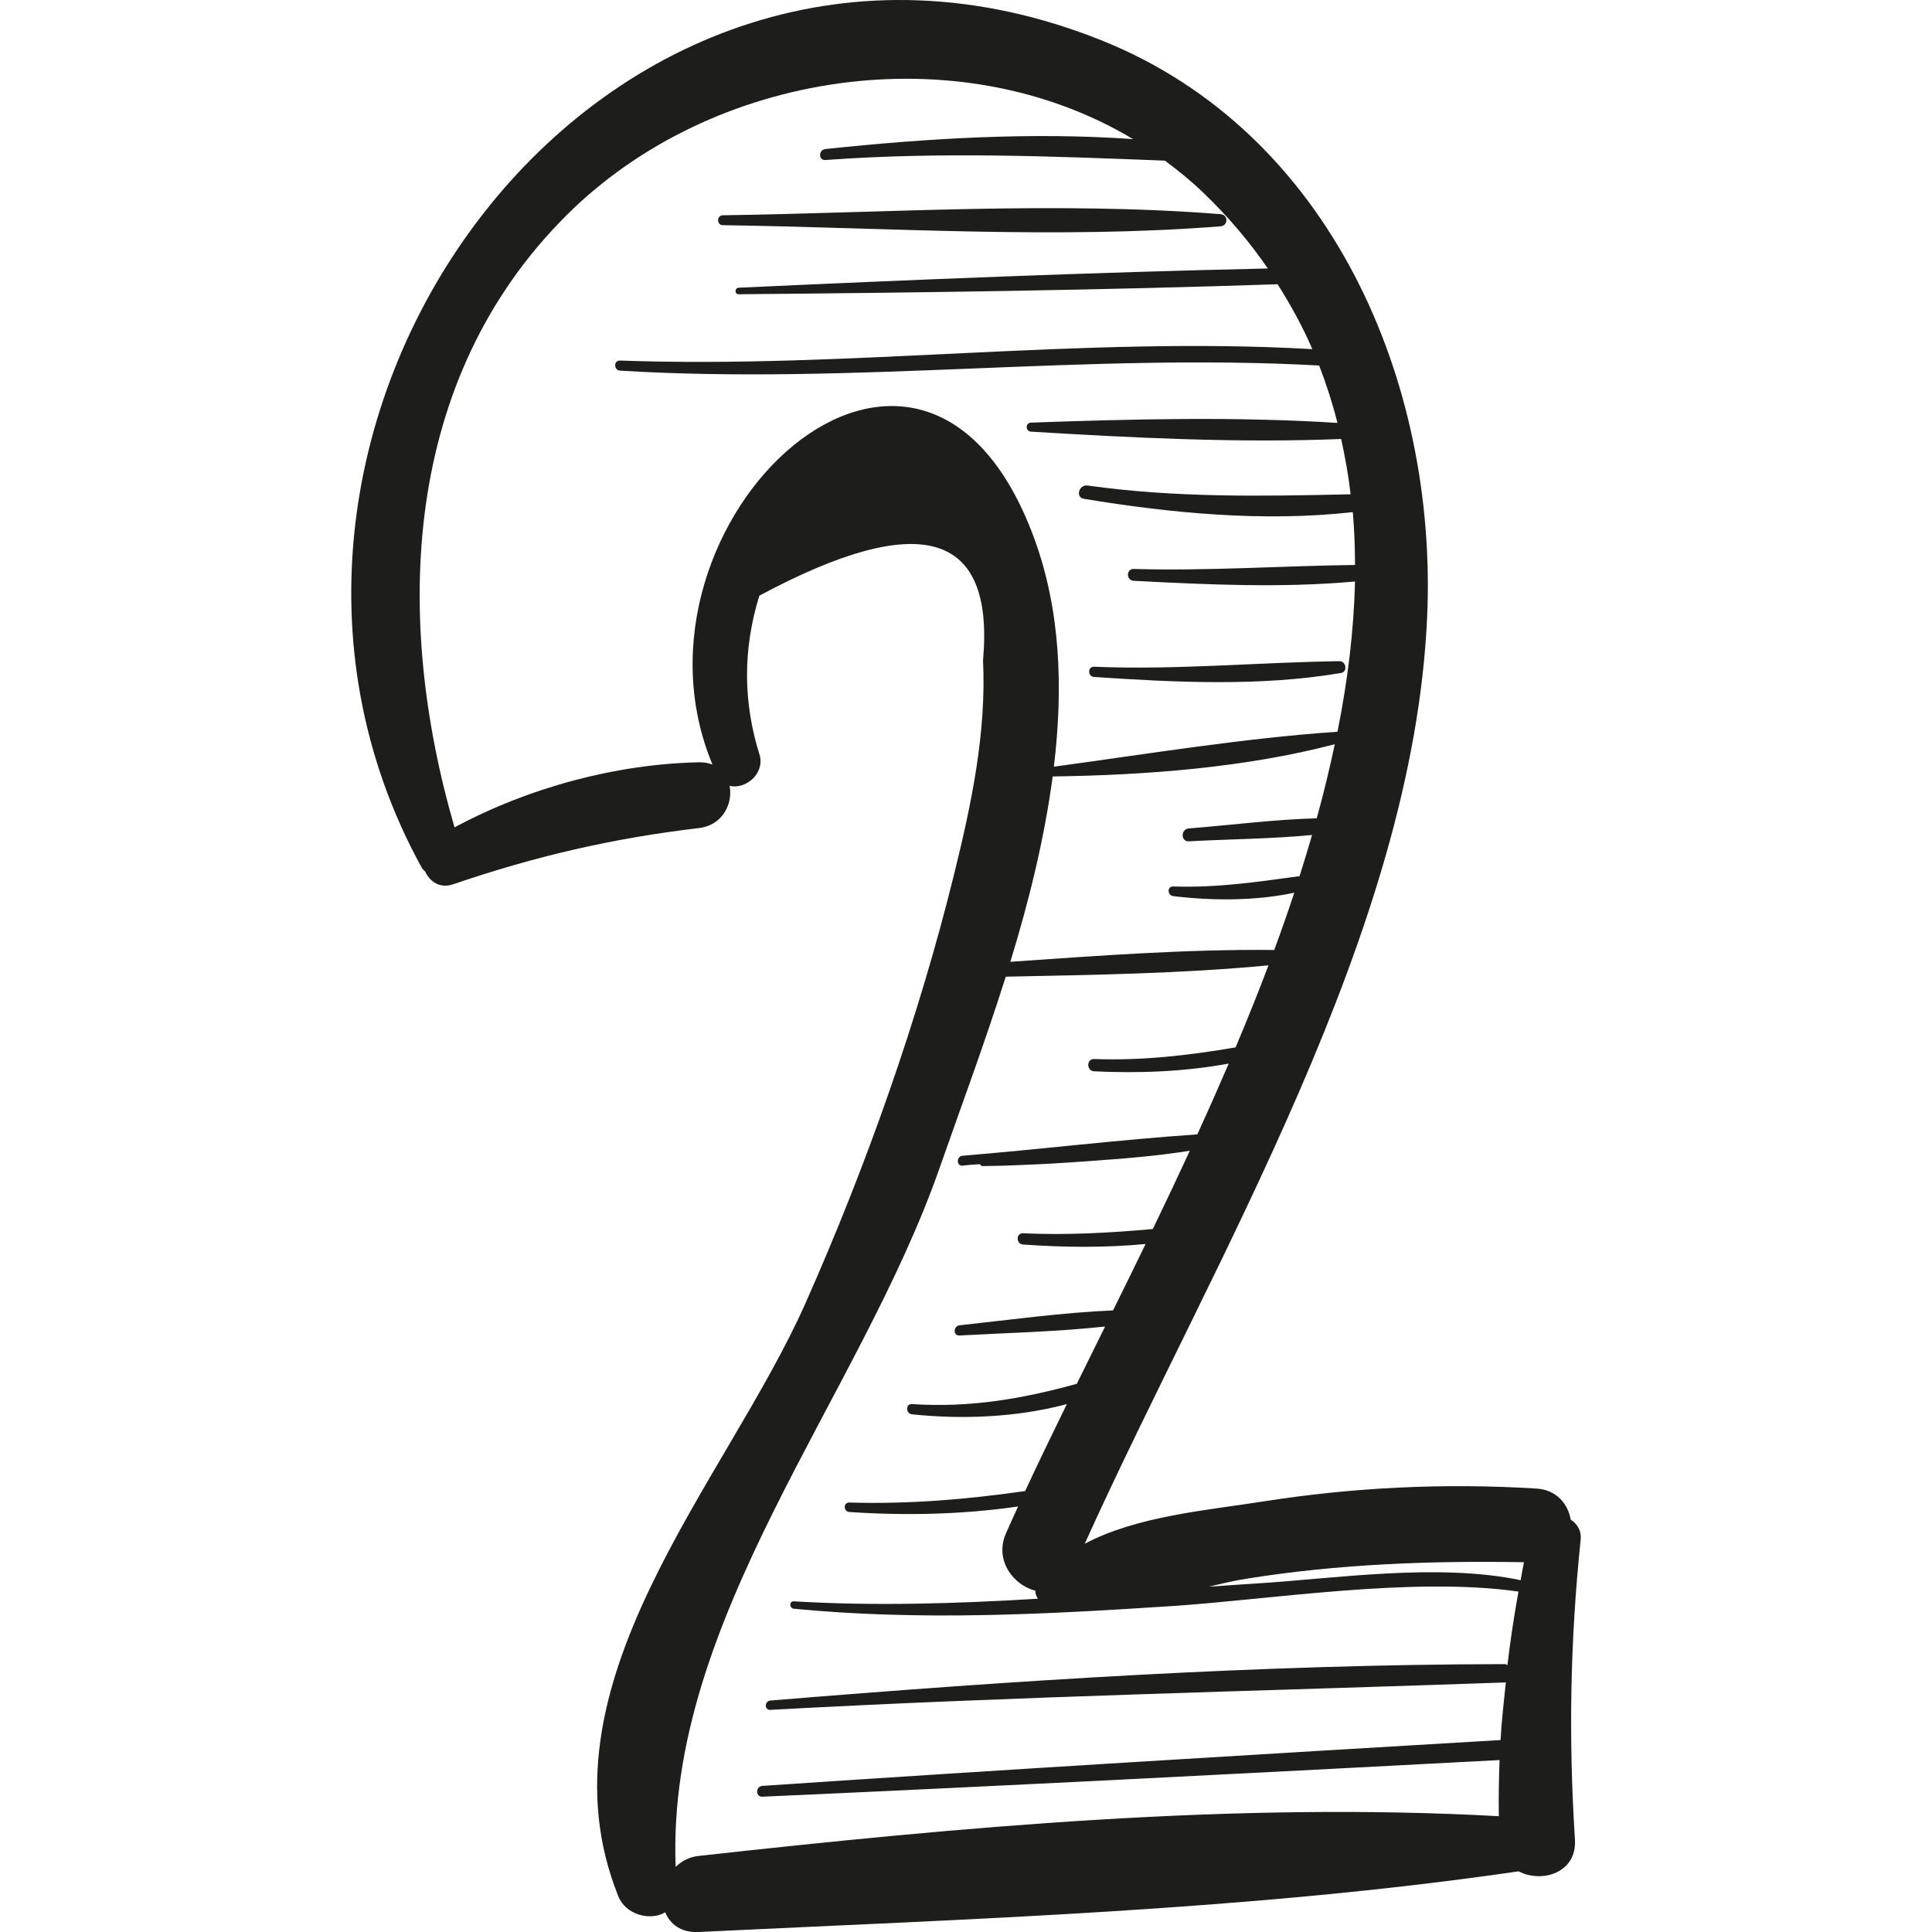
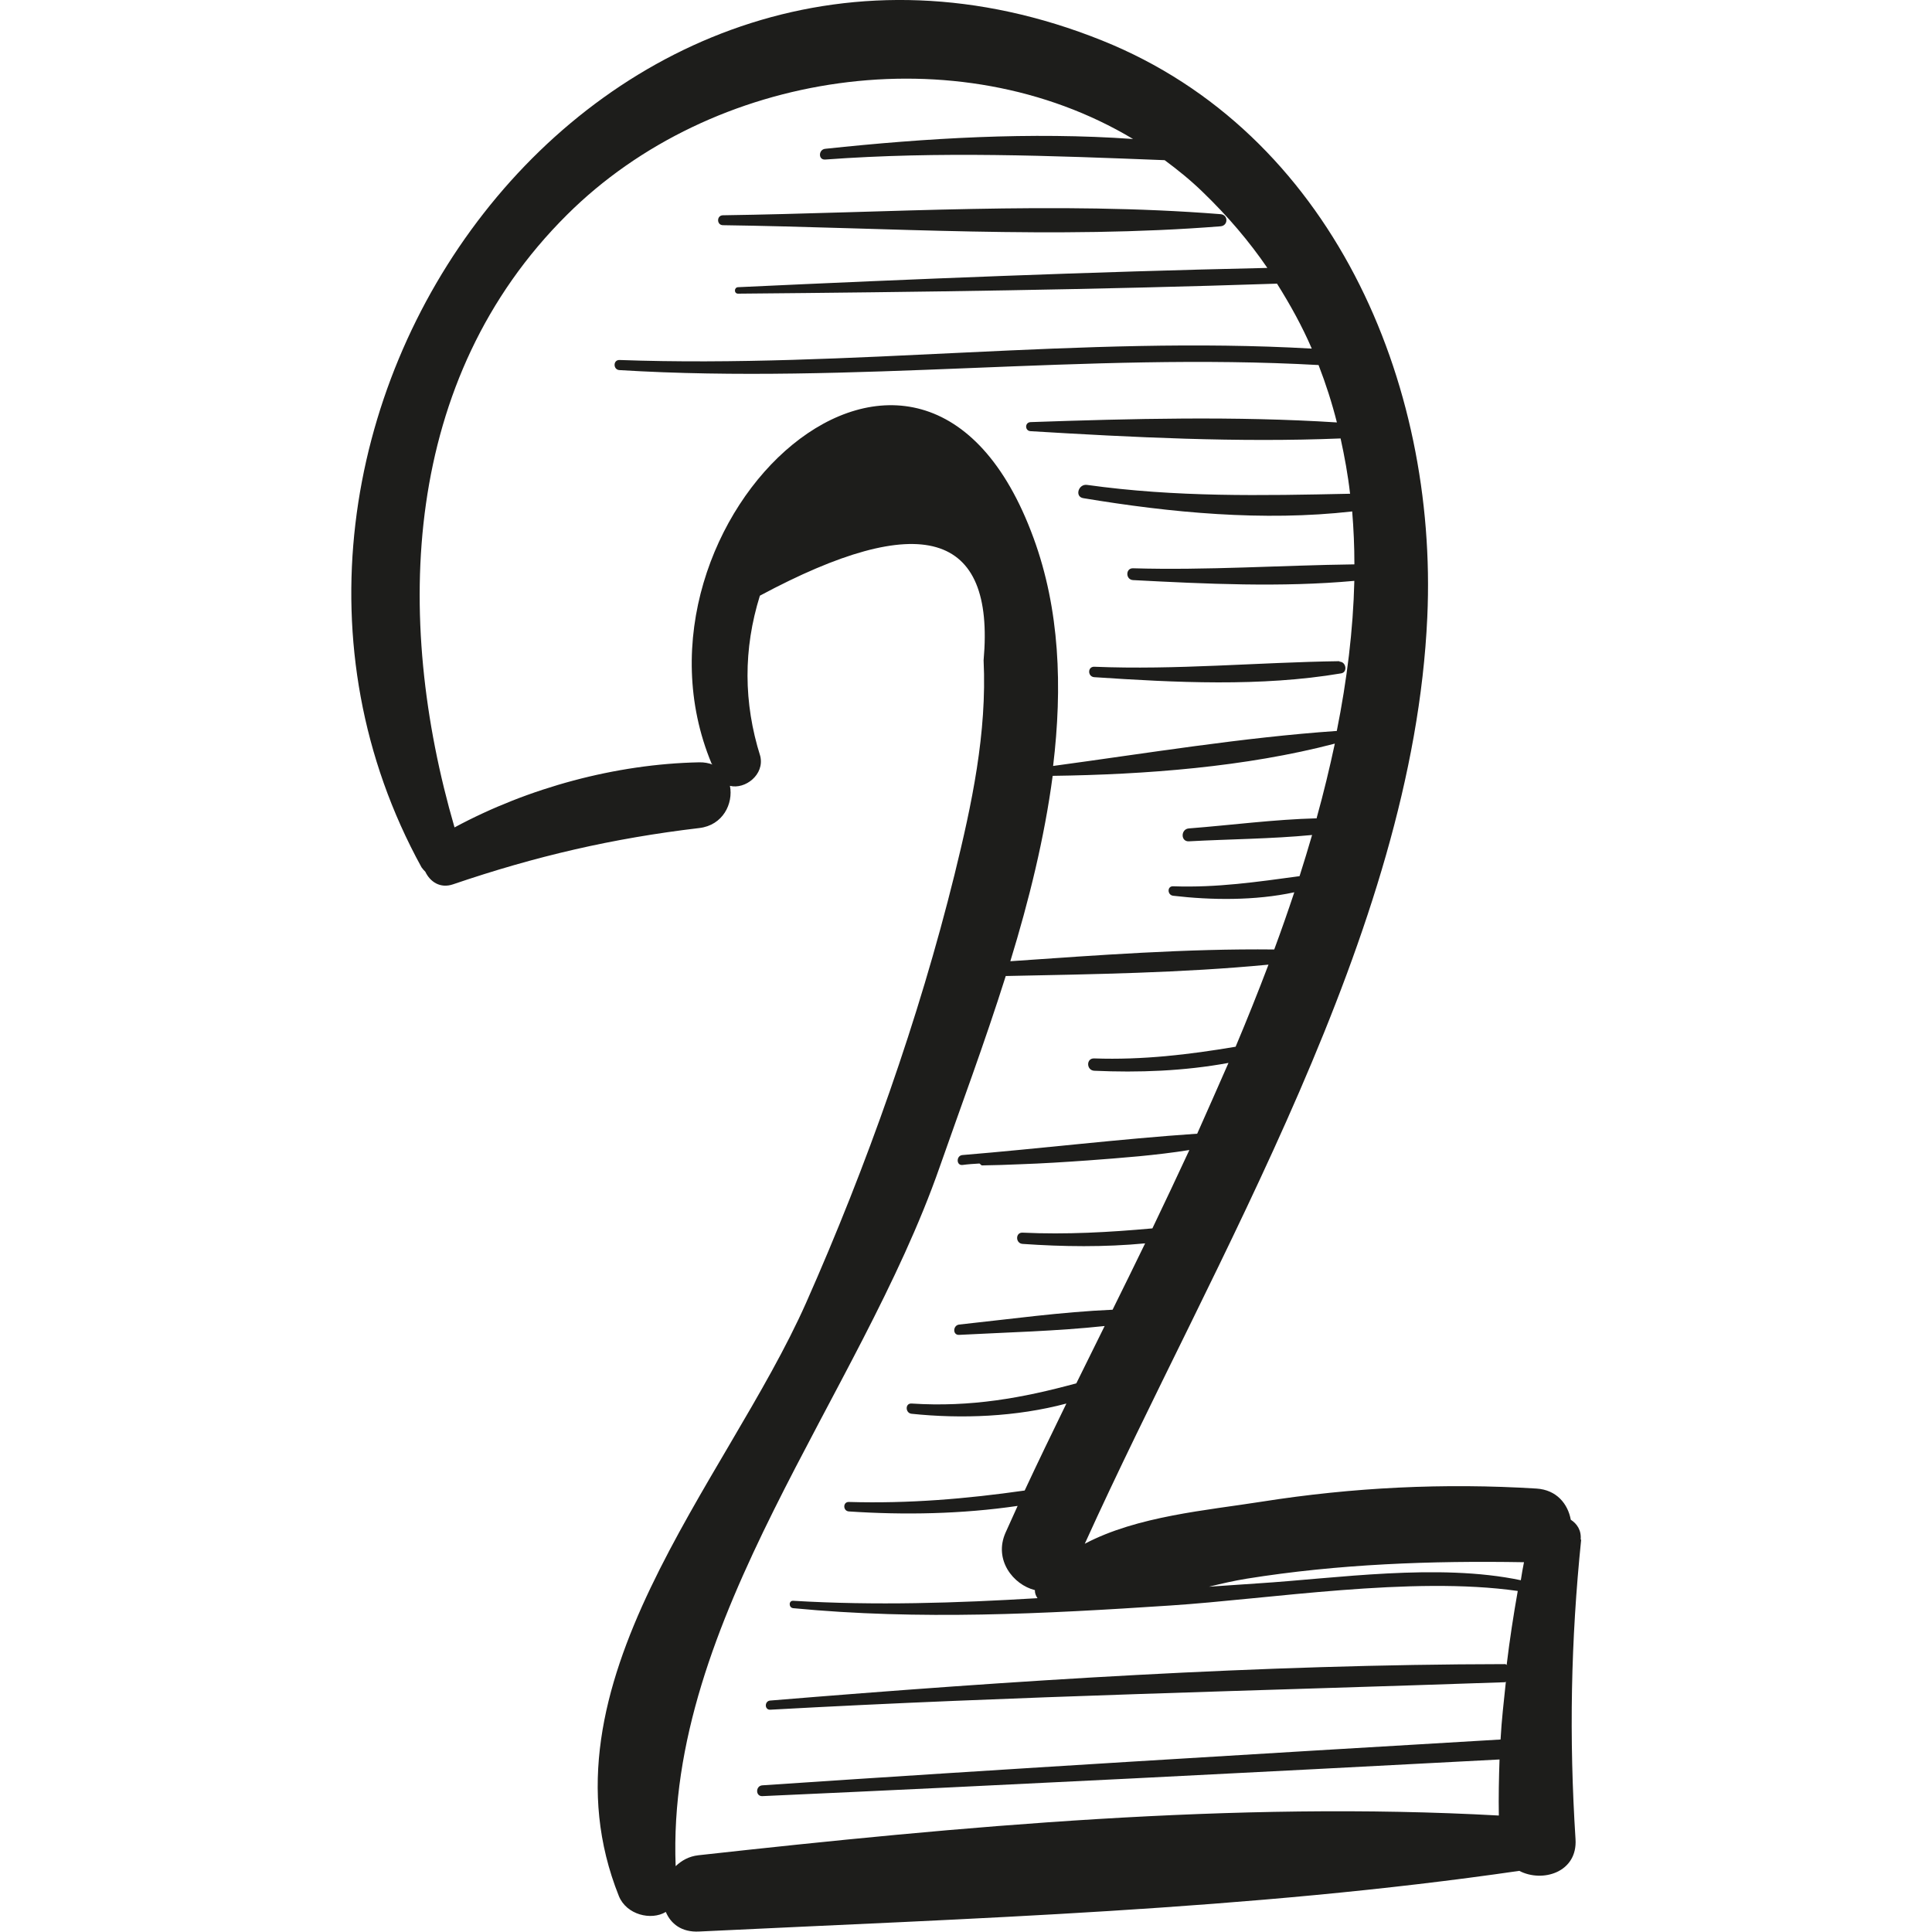
- <svg xmlns="http://www.w3.org/2000/svg" version="1.1" id="Capa_1" x="0px" y="0px" viewBox="0 0 61.144 61.144" style="enable-background:new 0 0 61.144 61.144;" xml:space="preserve">
-   <g>
-     <path style="fill:#1D1D1B;" d="M50.024,48.734c0.031-0.297-0.11-0.507-0.312-0.638c-0.089-0.494-0.442-0.946-1.087-0.986   c-2.918-0.18-5.805-0.04-8.694,0.415c-1.736,0.274-3.949,0.454-5.602,1.332c4.093-9.052,10.388-19.316,10.837-29.324   C45.5,12.091,42.125,4.195,34.878,1.284C19.065-5.067,5.668,13.491,13.341,27.449c0.032,0.059,0.076,0.098,0.118,0.14   c0.147,0.316,0.467,0.539,0.882,0.397c2.605-0.891,5.048-1.456,7.784-1.78c0.746-0.088,1.074-0.774,0.966-1.336   c0.479,0.121,1.093-0.352,0.96-0.941c-0.539-1.691-0.545-3.383-0.019-5.077c5.085-2.726,7.445-2.044,7.079,2.047   c0.11,2.294-0.372,4.569-0.919,6.783c-1.13,4.577-2.782,9.237-4.692,13.544c-2.54,5.728-8.618,12.085-5.931,18.789   c0.238,0.595,1.02,0.784,1.484,0.506c0.154,0.371,0.495,0.65,1.053,0.623c8.594-0.415,17.428-0.677,25.956-1.92   c0.735,0.384,1.849,0.048,1.782-1.004C49.639,55.001,49.692,51.945,50.024,48.734z M41.672,25.898   c-1.347,0.035-2.712,0.216-4.047,0.32c-0.259,0.02-0.264,0.422,0,0.408c1.286-0.07,2.607-0.076,3.899-0.2   c-0.126,0.434-0.257,0.868-0.396,1.303c-1.333,0.182-2.615,0.373-3.998,0.326c-0.201-0.007-0.189,0.282,0,0.305   c1.195,0.145,2.584,0.16,3.832-0.108c-0.201,0.605-0.412,1.21-0.635,1.813c-2.773-0.029-5.579,0.182-8.352,0.374   c0.591-1.923,1.079-3.904,1.34-5.866c2.937-0.039,6.107-0.279,8.929-1.02C42.078,24.331,41.89,25.113,41.672,25.898z    M22.548,24.196c-0.122-0.046-0.261-0.074-0.423-0.071c-2.629,0.054-5.401,0.802-7.74,2.06c-1.933-6.649-1.664-14.194,3.558-19.386   c4.6-4.573,12.369-5.718,17.916-2.397c-3.235-0.227-6.532-0.023-9.739,0.315c-0.218,0.023-0.225,0.363,0,0.347   c3.609-0.264,7.147-0.12,10.747,0.02c0.421,0.312,0.83,0.645,1.216,1.015c0.794,0.763,1.469,1.564,2.042,2.398   c-5.583,0.123-11.17,0.352-16.747,0.609c-0.132,0.006-0.134,0.207,0,0.206c5.684-0.049,11.375-0.126,17.056-0.316   c0.421,0.668,0.797,1.35,1.099,2.054c-7.237-0.418-14.634,0.622-21.91,0.361c-0.206-0.007-0.204,0.306,0,0.319   c7.381,0.452,14.788-0.569,22.126-0.162c0.229,0.595,0.424,1.2,0.579,1.816c-3.203-0.204-6.505-0.122-9.697-0.009   c-0.185,0.007-0.183,0.275,0,0.286c3.227,0.196,6.57,0.364,9.814,0.232c0.125,0.576,0.232,1.158,0.299,1.75   c-2.796,0.062-5.509,0.116-8.325-0.277c-0.272-0.038-0.395,0.374-0.116,0.42c2.763,0.458,5.698,0.738,8.511,0.421   c0.046,0.552,0.07,1.11,0.07,1.673c-2.334,0.029-4.663,0.194-7.005,0.126c-0.242-0.007-0.24,0.363,0,0.375   c2.3,0.12,4.689,0.233,7.004,0.022c-0.036,1.556-0.232,3.147-0.554,4.755c-2.981,0.204-6,0.703-8.976,1.106   c0.3-2.495,0.209-4.954-0.618-7.215C29.174,7.322,19.357,16.524,22.548,24.196z M47.707,52.699   c-0.028-0.009-0.044-0.033-0.078-0.033c-7.751,0.012-15.528,0.517-23.25,1.153c-0.187,0.015-0.192,0.306,0,0.295   c7.75-0.425,15.496-0.594,23.25-0.867c0.013,0,0.017-0.012,0.029-0.014c-0.063,0.612-0.136,1.223-0.168,1.836   c-7.789,0.461-15.578,0.927-23.363,1.451c-0.218,0.015-0.222,0.352,0,0.342c7.779-0.346,15.556-0.75,23.331-1.16   c-0.021,0.595-0.033,1.189-0.023,1.777c-8.368-0.462-17.036,0.341-25.329,1.258c-0.307,0.034-0.538,0.171-0.723,0.346   c-0.305-7.853,5.806-14.825,8.357-22.13c0.65-1.861,1.417-3.912,2.09-6.043c2.765-0.057,5.565-0.096,8.315-0.359   c-0.33,0.87-0.678,1.737-1.041,2.597c-1.479,0.251-2.942,0.424-4.475,0.368c-0.251-0.009-0.249,0.377,0,0.389   c1.403,0.067,2.856,0.014,4.257-0.245c-0.323,0.753-0.654,1.501-0.992,2.241c-2.474,0.169-4.958,0.472-7.43,0.676   c-0.201,0.016-0.199,0.334,0,0.313c0.179-0.023,0.359-0.035,0.539-0.045c0.027,0.021,0.04,0.036,0.073,0.059   c0.408-0.003,0.816-0.014,1.224-0.033c0.713-0.027,1.426-0.07,2.138-0.122c1.073-0.078,2.154-0.158,3.218-0.331   c-0.386,0.837-0.778,1.664-1.171,2.478c-1.366,0.123-2.725,0.198-4.107,0.135c-0.23-0.011-0.227,0.34,0,0.356   c1.291,0.091,2.59,0.106,3.878-0.017c-0.345,0.712-0.69,1.413-1.03,2.102c-1.619,0.069-3.266,0.3-4.858,0.471   c-0.202,0.022-0.211,0.335,0,0.323c1.51-0.084,3.079-0.118,4.606-0.284c-0.304,0.614-0.604,1.221-0.896,1.814   c-1.701,0.465-3.343,0.762-5.214,0.641c-0.21-0.014-0.203,0.302,0,0.323c1.573,0.166,3.306,0.102,4.9-0.323   c-0.466,0.951-0.912,1.873-1.32,2.752c-1.845,0.264-3.665,0.419-5.565,0.363c-0.194-0.006-0.191,0.287,0,0.3   c1.761,0.118,3.575,0.083,5.341-0.175c-0.131,0.286-0.261,0.572-0.383,0.85c-0.377,0.857,0.244,1.644,0.929,1.815   c-0.001,0.094,0.03,0.181,0.085,0.254c-2.565,0.155-5.131,0.237-7.726,0.083c-0.152-0.009-0.148,0.22,0,0.234   c4.005,0.387,7.926,0.18,11.936-0.082c3.123-0.204,7.637-0.941,10.995-0.461C47.919,51.14,47.799,51.916,47.707,52.699z    M48.125,50.01c-2.614-0.548-5.863-0.054-8.304,0.1c-0.521,0.033-1.041,0.069-1.56,0.106c0.397-0.098,0.794-0.19,1.188-0.253   c2.912-0.467,5.84-0.572,8.781-0.522C48.19,49.629,48.161,49.821,48.125,50.01z" />
-     <path style="fill:#1D1D1B;" d="M42.393,20.925c-2.598,0.037-5.16,0.283-7.767,0.176c-0.209-0.008-0.206,0.31,0,0.324   c2.562,0.171,5.275,0.307,7.817-0.127C42.657,21.261,42.603,20.922,42.393,20.925z" />
-     <path style="fill:#1D1D1B;" d="M38.628,6.778c-5.19-0.412-10.544-0.039-15.75,0.035c-0.202,0.003-0.202,0.311,0,0.314   c5.205,0.074,10.56,0.447,15.75,0.035C38.875,7.142,38.876,6.797,38.628,6.778z" />
+ <svg xmlns="http://www.w3.org/2000/svg" viewBox="0 0 61.144 61.144">
+   <g fill="#1D1D1B">
+     <path d="M50.024 48.734c.03-.297-.11-.507-.312-.638-.09-.494-.442-.946-1.087-.986-2.918-.18-5.805-.04-8.694.415-1.73.274-3.94.454-5.6 1.332 4.1-9.052 10.39-19.316 10.84-29.324.34-7.442-3.04-15.338-10.29-18.25-15.81-6.35-29.21 12.21-21.54 26.167.04.058.08.097.12.14.15.315.47.538.88.396 2.61-.89 5.05-1.456 7.79-1.78.75-.088 1.08-.774.97-1.336.48.12 1.1-.352.96-.94-.532-1.692-.54-3.384-.012-5.078 5.085-2.726 7.445-2.044 7.08 2.047.11 2.29-.373 4.56-.92 6.78-1.13 4.57-2.782 9.23-4.692 13.54-2.54 5.73-8.616 12.08-5.93 18.79.24.59 1.02.78 1.485.5.155.37.496.65 1.054.62 8.594-.417 17.428-.68 25.956-1.92.732.382 1.85.05 1.78-1.006-.206-3.22-.15-6.276.18-9.487zm-8.352-22.836c-1.347.035-2.712.216-4.047.32-.26.02-.264.422 0 .408 1.286-.07 2.607-.076 3.9-.2-.127.434-.258.868-.397 1.303-1.333.18-2.615.37-3.998.32-.2-.01-.19.28 0 .3 1.195.14 2.584.16 3.832-.11-.2.6-.412 1.21-.635 1.81-2.773-.03-5.58.18-8.352.372.59-1.924 1.08-3.905 1.34-5.867 2.937-.04 6.107-.28 8.93-1.02-.167.78-.355 1.56-.573 2.345zm-19.124-1.702c-.122-.046-.26-.074-.423-.07-2.63.053-5.4.8-7.74 2.06-1.933-6.65-1.664-14.195 3.558-19.387 4.6-4.58 12.37-5.72 17.916-2.4-3.24-.23-6.54-.03-9.74.31-.22.02-.23.36 0 .34 3.61-.266 7.14-.12 10.74.02.42.31.83.643 1.21 1.013.79.762 1.47 1.563 2.04 2.397-5.585.123-11.17.35-16.75.61-.132.005-.134.206 0 .205 5.684-.05 11.375-.127 17.056-.317.42.67.797 1.35 1.1 2.056-7.238-.417-14.635.623-21.91.36-.207-.005-.205.31 0 .32 7.38.453 14.787-.57 22.125-.16.23.595.425 1.2.58 1.816-3.202-.204-6.504-.12-9.696-.01-.186.01-.184.276 0 .287 3.226.195 6.57.363 9.813.23.126.574.233 1.156.3 1.75-2.796.06-5.51.114-8.325-.28-.274-.037-.397.375-.118.42 2.762.46 5.7.74 8.51.42.046.554.07 1.11.07 1.675-2.334.03-4.66.192-7.005.124-.243-.008-.24.362 0 .374 2.3.12 4.69.235 7.003.024-.037 1.552-.233 3.143-.555 4.75-2.98.206-6 .705-8.978 1.108.3-2.496.21-4.955-.62-7.216-3.56-9.73-13.38-.53-10.188 7.143zM47.708 52.7c-.03-.01-.045-.034-.08-.034-7.75.012-15.527.517-23.25 1.153-.186.01-.19.3 0 .29 7.75-.43 15.497-.6 23.25-.87.014 0 .018-.01.03-.02-.063.61-.136 1.22-.168 1.833-7.79.46-15.578.926-23.363 1.45-.218.015-.222.352 0 .342 7.78-.35 15.556-.75 23.33-1.16-.02.592-.032 1.19-.022 1.774-8.368-.463-17.036.34-25.33 1.257-.306.034-.537.17-.722.346-.305-7.852 5.806-14.824 8.357-22.13.65-1.86 1.417-3.91 2.09-6.042 2.765-.057 5.565-.096 8.315-.36-.33.87-.678 1.738-1.04 2.598-1.48.25-2.943.423-4.476.37-.26-.01-.25.375 0 .39 1.4.064 2.85.01 4.25-.248-.33.752-.66 1.5-.99 2.24-2.48.17-4.96.472-7.43.676-.2.017-.2.335 0 .314.18-.024.36-.036.54-.046l.07.06c.41-.007.81-.018 1.22-.037.71-.024 1.42-.07 2.132-.12 1.073-.08 2.154-.16 3.22-.33-.387.837-.78 1.664-1.17 2.48-1.368.123-2.727.2-4.11.135-.23-.01-.226.34 0 .356 1.29.09 2.59.106 3.88-.017-.344.71-.69 1.413-1.03 2.1-1.62.07-3.265.3-4.857.47-.2.025-.21.338 0 .326 1.51-.08 3.08-.116 4.606-.28l-.896 1.813c-1.7.465-3.344.762-5.215.64-.21-.013-.2.303 0 .324 1.575.165 3.31.1 4.9-.324-.464.95-.91 1.874-1.32 2.753-1.843.263-3.663.418-5.563.362-.196-.006-.193.287 0 .3 1.76.118 3.573.083 5.34-.175-.13.286-.26.57-.384.85-.378.857.243 1.644.93 1.815-.003.095.03.18.083.255-2.57.155-5.13.237-7.73.083-.15-.01-.15.22 0 .234 4.004.384 7.925.18 11.935-.085 3.12-.203 7.636-.94 10.994-.46-.136.77-.256 1.546-.35 2.33zm.417-2.69c-2.614-.548-5.863-.054-8.304.1-.52.033-1.04.07-1.56.106.4-.098.8-.19 1.19-.253 2.91-.467 5.84-.572 8.78-.522-.04.19-.07.38-.1.57z" />
+     <path d="M42.393 20.925c-2.598.037-5.16.283-7.767.176-.21 0-.206.31 0 .33 2.562.17 5.275.31 7.817-.12.214-.033.16-.372-.05-.37zM38.628 6.778c-5.19-.412-10.544-.04-15.75.035-.202.003-.202.31 0 .314 5.205.074 10.56.447 15.75.035.247-.02.248-.365 0-.384z" />
  </g>
-   <g>
- </g>
-   <g>
- </g>
-   <g>
- </g>
-   <g>
- </g>
-   <g>
- </g>
-   <g>
- </g>
-   <g>
- </g>
-   <g>
- </g>
-   <g>
- </g>
-   <g>
- </g>
-   <g>
- </g>
-   <g>
- </g>
-   <g>
- </g>
-   <g>
- </g>
-   <g>
- </g>
</svg>
